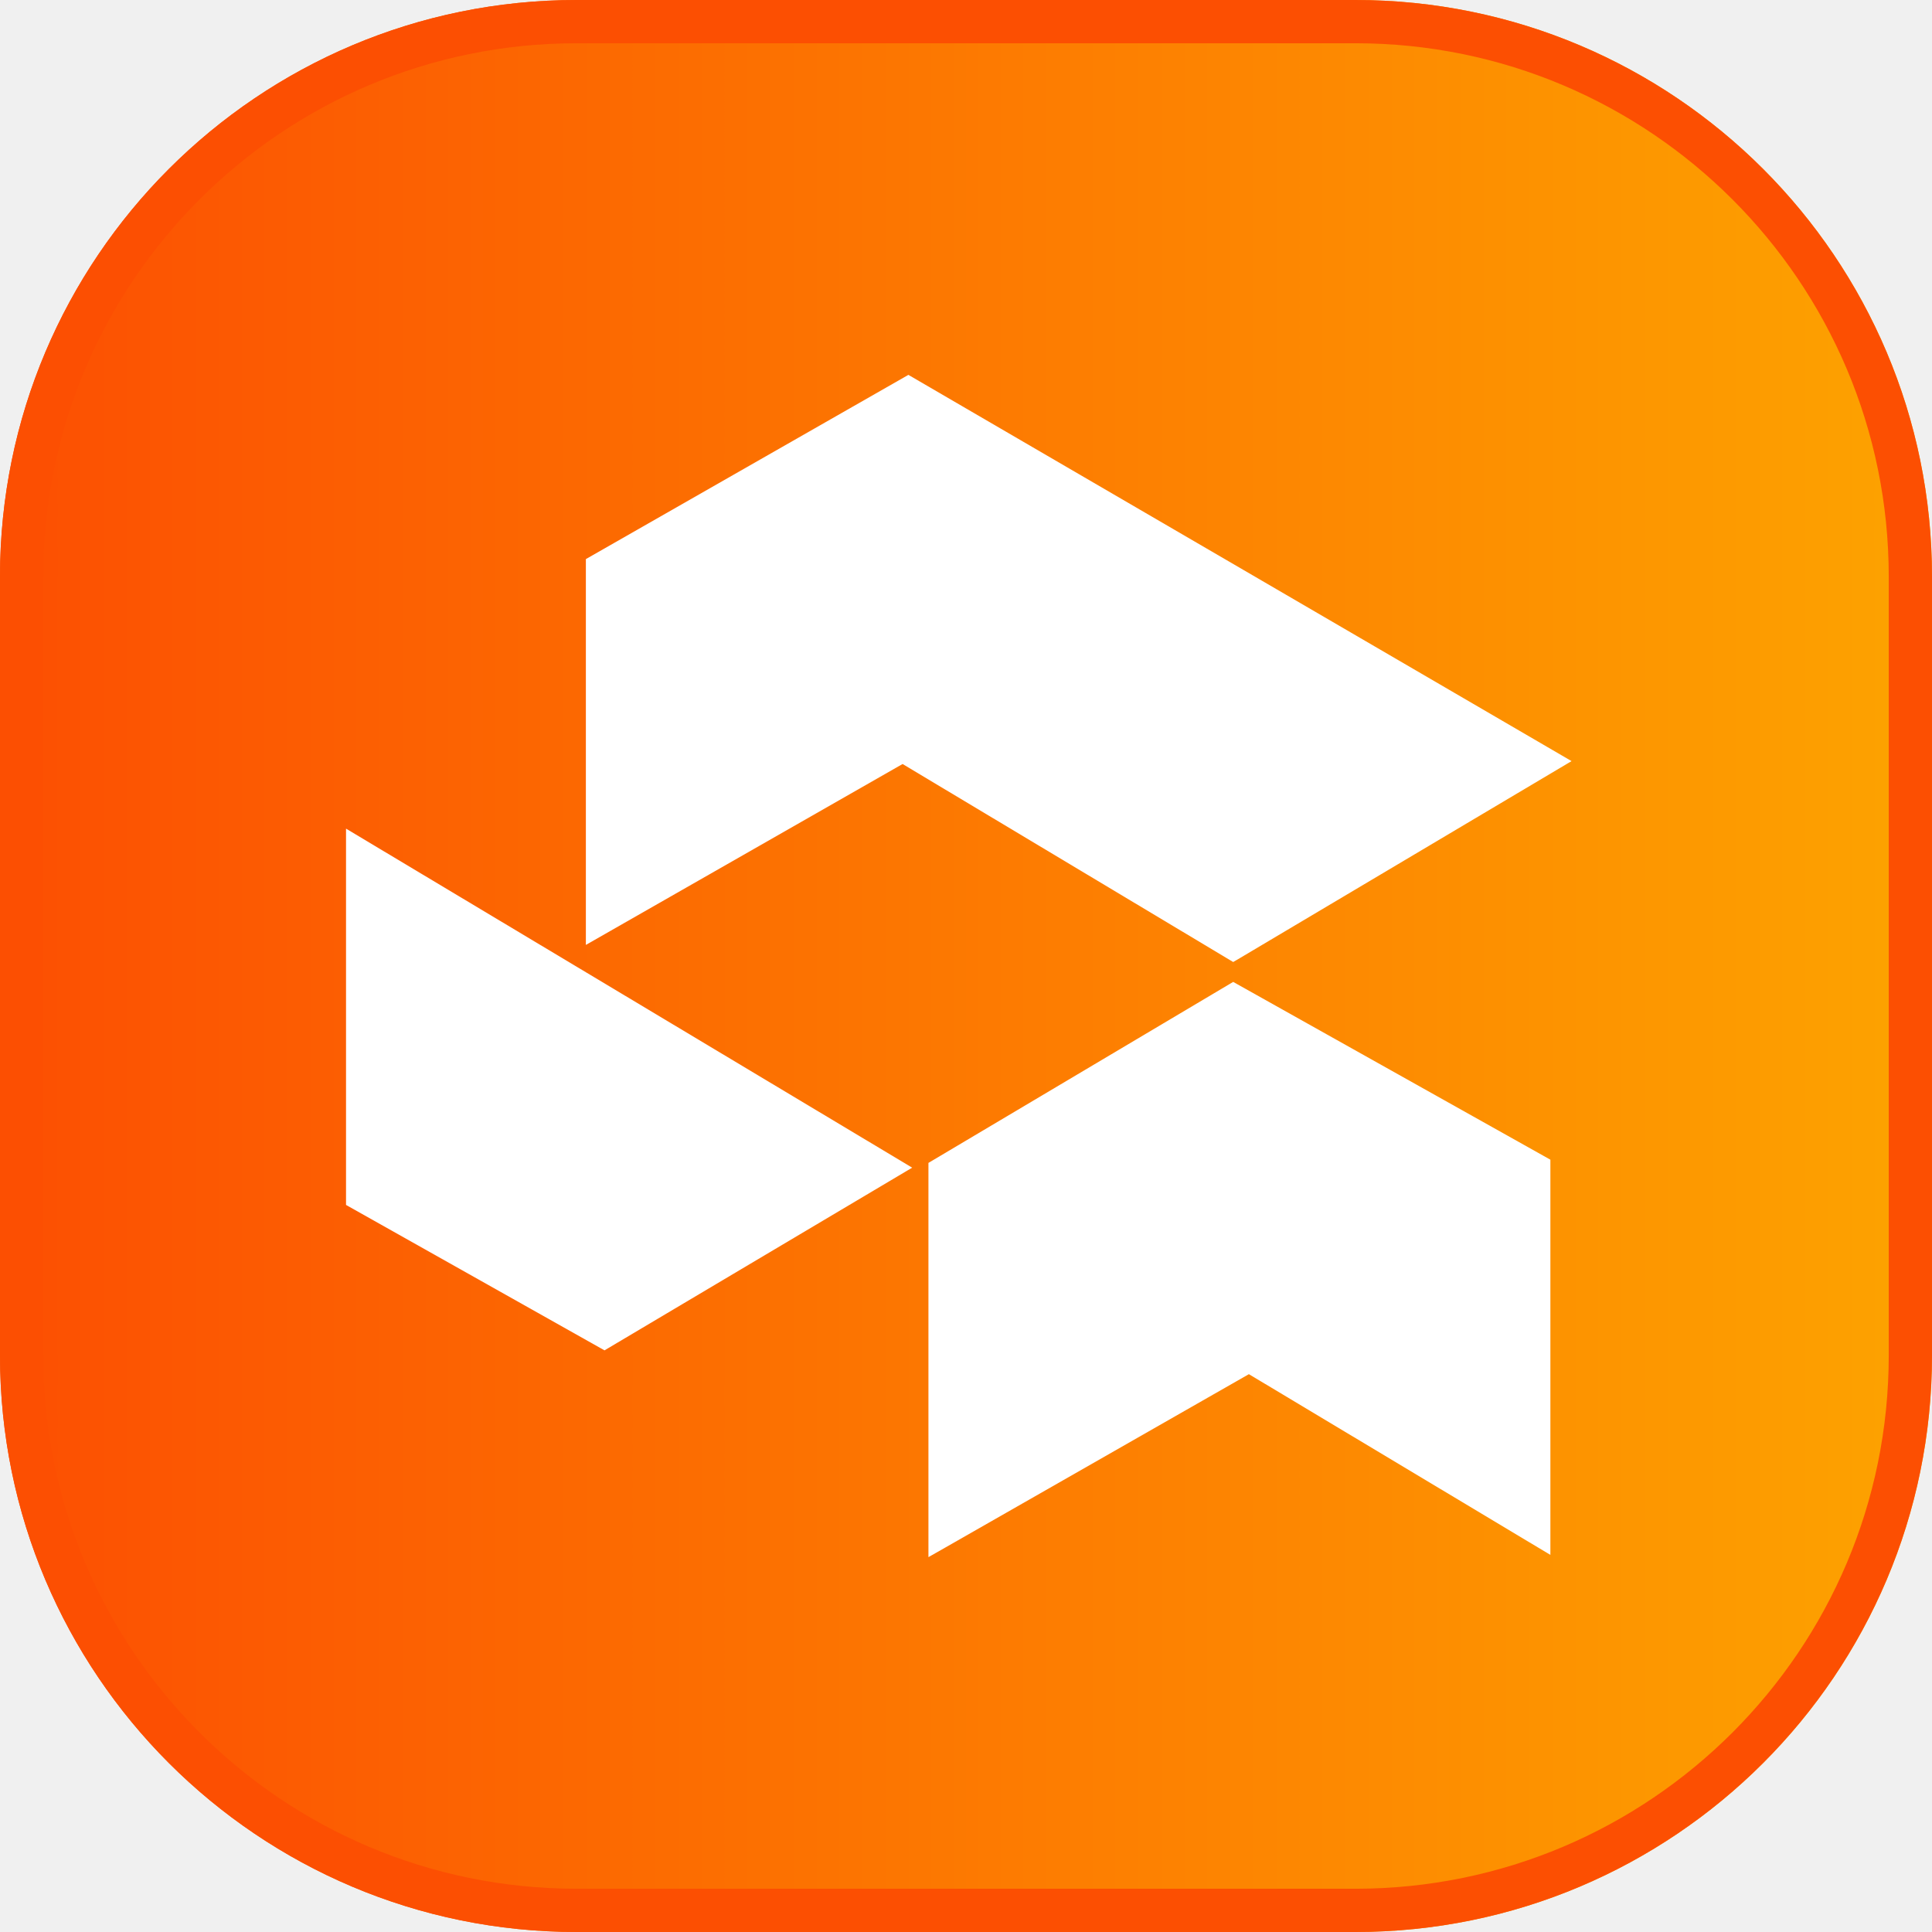
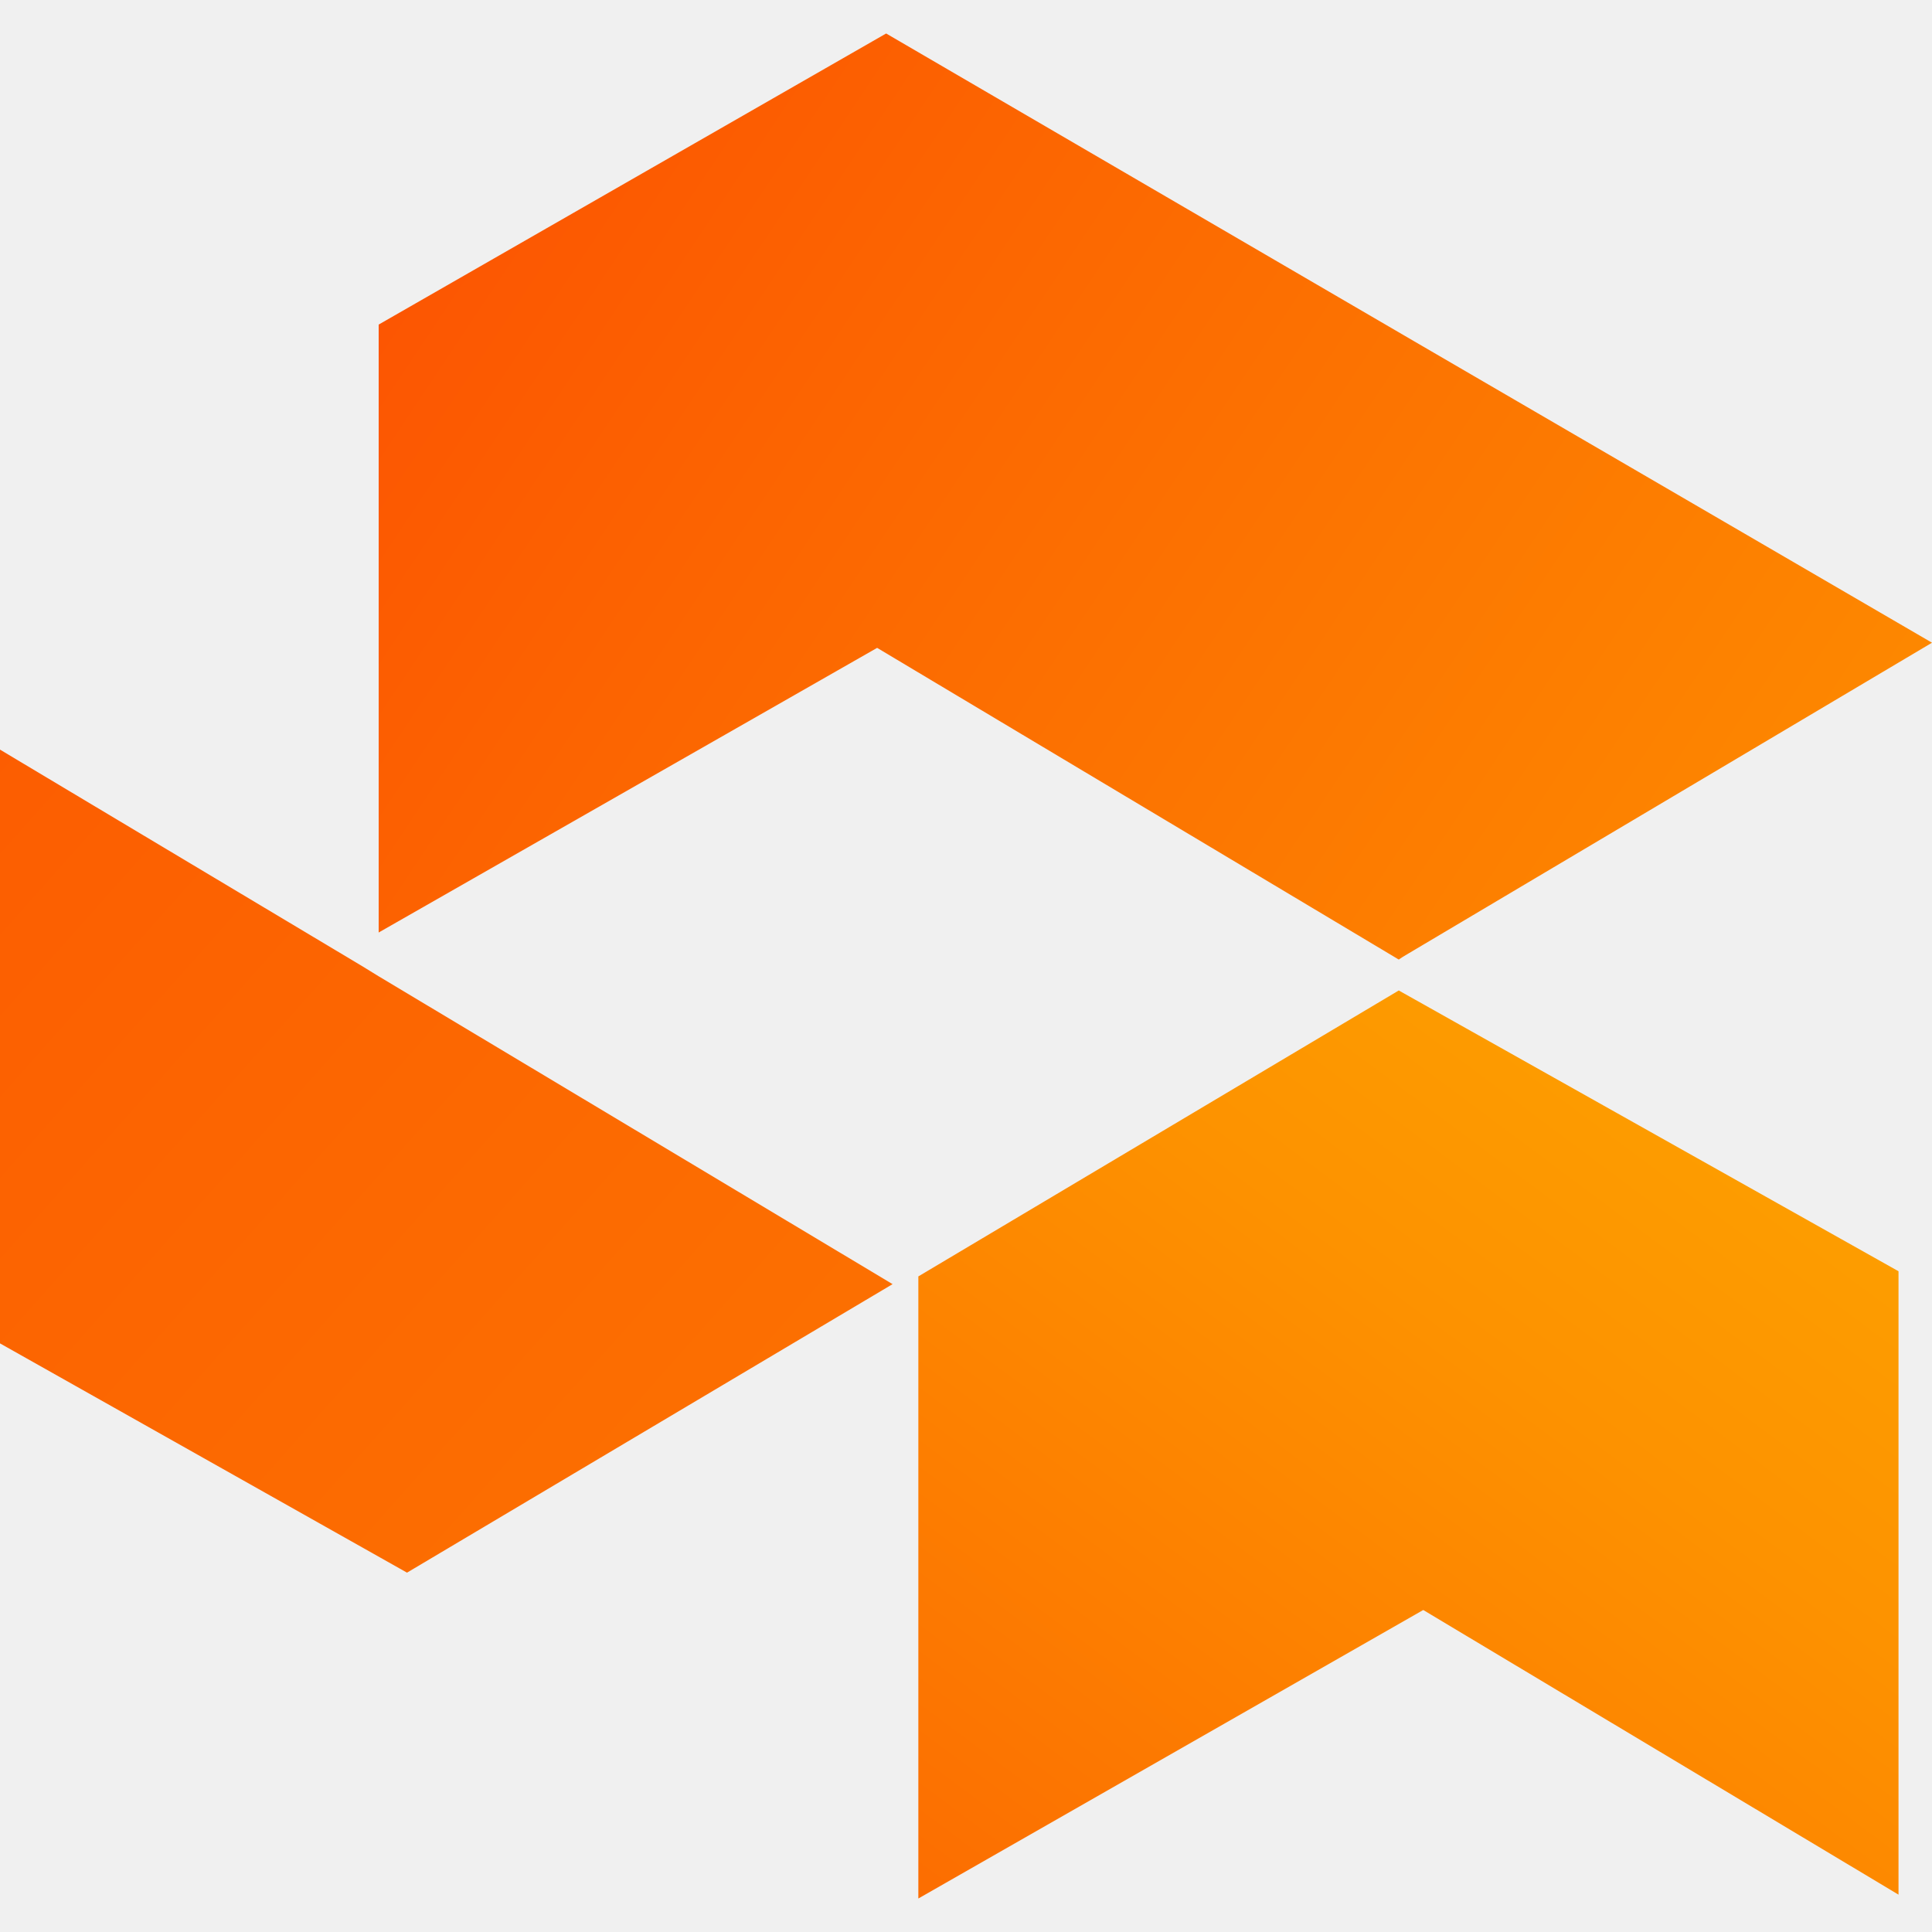
- <svg xmlns="http://www.w3.org/2000/svg" width="512" height="512" viewBox="0 0 134 134" fill="none">
-   <rect width="134" height="134" rx="40" fill="url(#paint0_linear)" />
-   <rect x="1.5" y="1.5" width="131" height="131" rx="38.5" stroke="#FC4F02" stroke-width="3" />
-   <path d="M63.267 80.987L41.928 93.658L24 83.572V57.473L39.905 66.995L40.635 67.432L63.267 80.987Z" fill="white" />
-   <path d="M107.532 80.434V107.845L86.62 95.31L85.998 94.941L86.62 95.31L65.591 107.32L64.395 108V80.657L85.531 68.103" fill="white" />
-   <path d="M109 52.789L85.998 66.451L85.735 66.606L85.531 66.723L62.606 52.993H62.597L40.635 65.538V38.778L63.005 26L86.202 39.506L109 52.789Z" fill="white" />
+ <svg xmlns="http://www.w3.org/2000/svg" viewBox="0 0 150 150" width="150" height="150">
  <defs>
-     <linearGradient id="paint0_linear" x1="134" y1="67" x2="0" y2="67" gradientUnits="userSpaceOnUse">
-       <stop stop-color="#FDA300" />
-       <stop offset="1" stop-color="#FC4F02" />
+     <linearGradient id="qIcG1" gradientUnits="userSpaceOnUse" x1="-50.836" y1="25.889" x2="244.704" y2="288.944">
+       <stop offset="0" stop-color="#FC4F02" />
+       <stop offset="0.222" stop-color="#FC6401" />
+       <stop offset="0.739" stop-color="#FD9200" />
+       <stop offset="1" stop-color="#FDA300" />
+     </linearGradient>
+     <linearGradient id="qIcG2" gradientUnits="userSpaceOnUse" x1="55.832" y1="194.849" x2="143.077" y2="77.891">
+       <stop offset="0" stop-color="#FC4F02" />
+       <stop offset="0.222" stop-color="#FC6401" />
+       <stop offset="0.739" stop-color="#FD9200" />
+       <stop offset="1" stop-color="#FDA300" />
+     </linearGradient>
+     <linearGradient id="qIcG3" gradientUnits="userSpaceOnUse" x1="18.858" y1="13.865" x2="192.083" y2="129.559">
+       <stop offset="0" stop-color="#FC4F02" />
+       <stop offset="0.222" stop-color="#FC6401" />
+       <stop offset="0.739" stop-color="#FD9200" />
+       <stop offset="1" stop-color="#FDA300" />
    </linearGradient>
  </defs>
+   <polygon fill="url(#qIcG1)" points="69.3,99.7 31.6,122.1 0,104.3 0,58.2 28.1,75 29.4,75.8" />
+   <polyline fill="url(#qIcG2)" points="147.4,98.7 147.4,147.1 110.5,125 109.4,124.3 110.5,125 73.4,146.2 71.3,147.4 71.3,99.1 108.6,76.9" />
+   <polygon fill="url(#qIcG3)" points="150,49.9 109.4,74 108.9,74.3 108.6,74.5 68.1,50.3 68.1,50.3 29.4,72.4 29.4,25.2 68.8,2.6 109.8,26.5" />
</svg>
